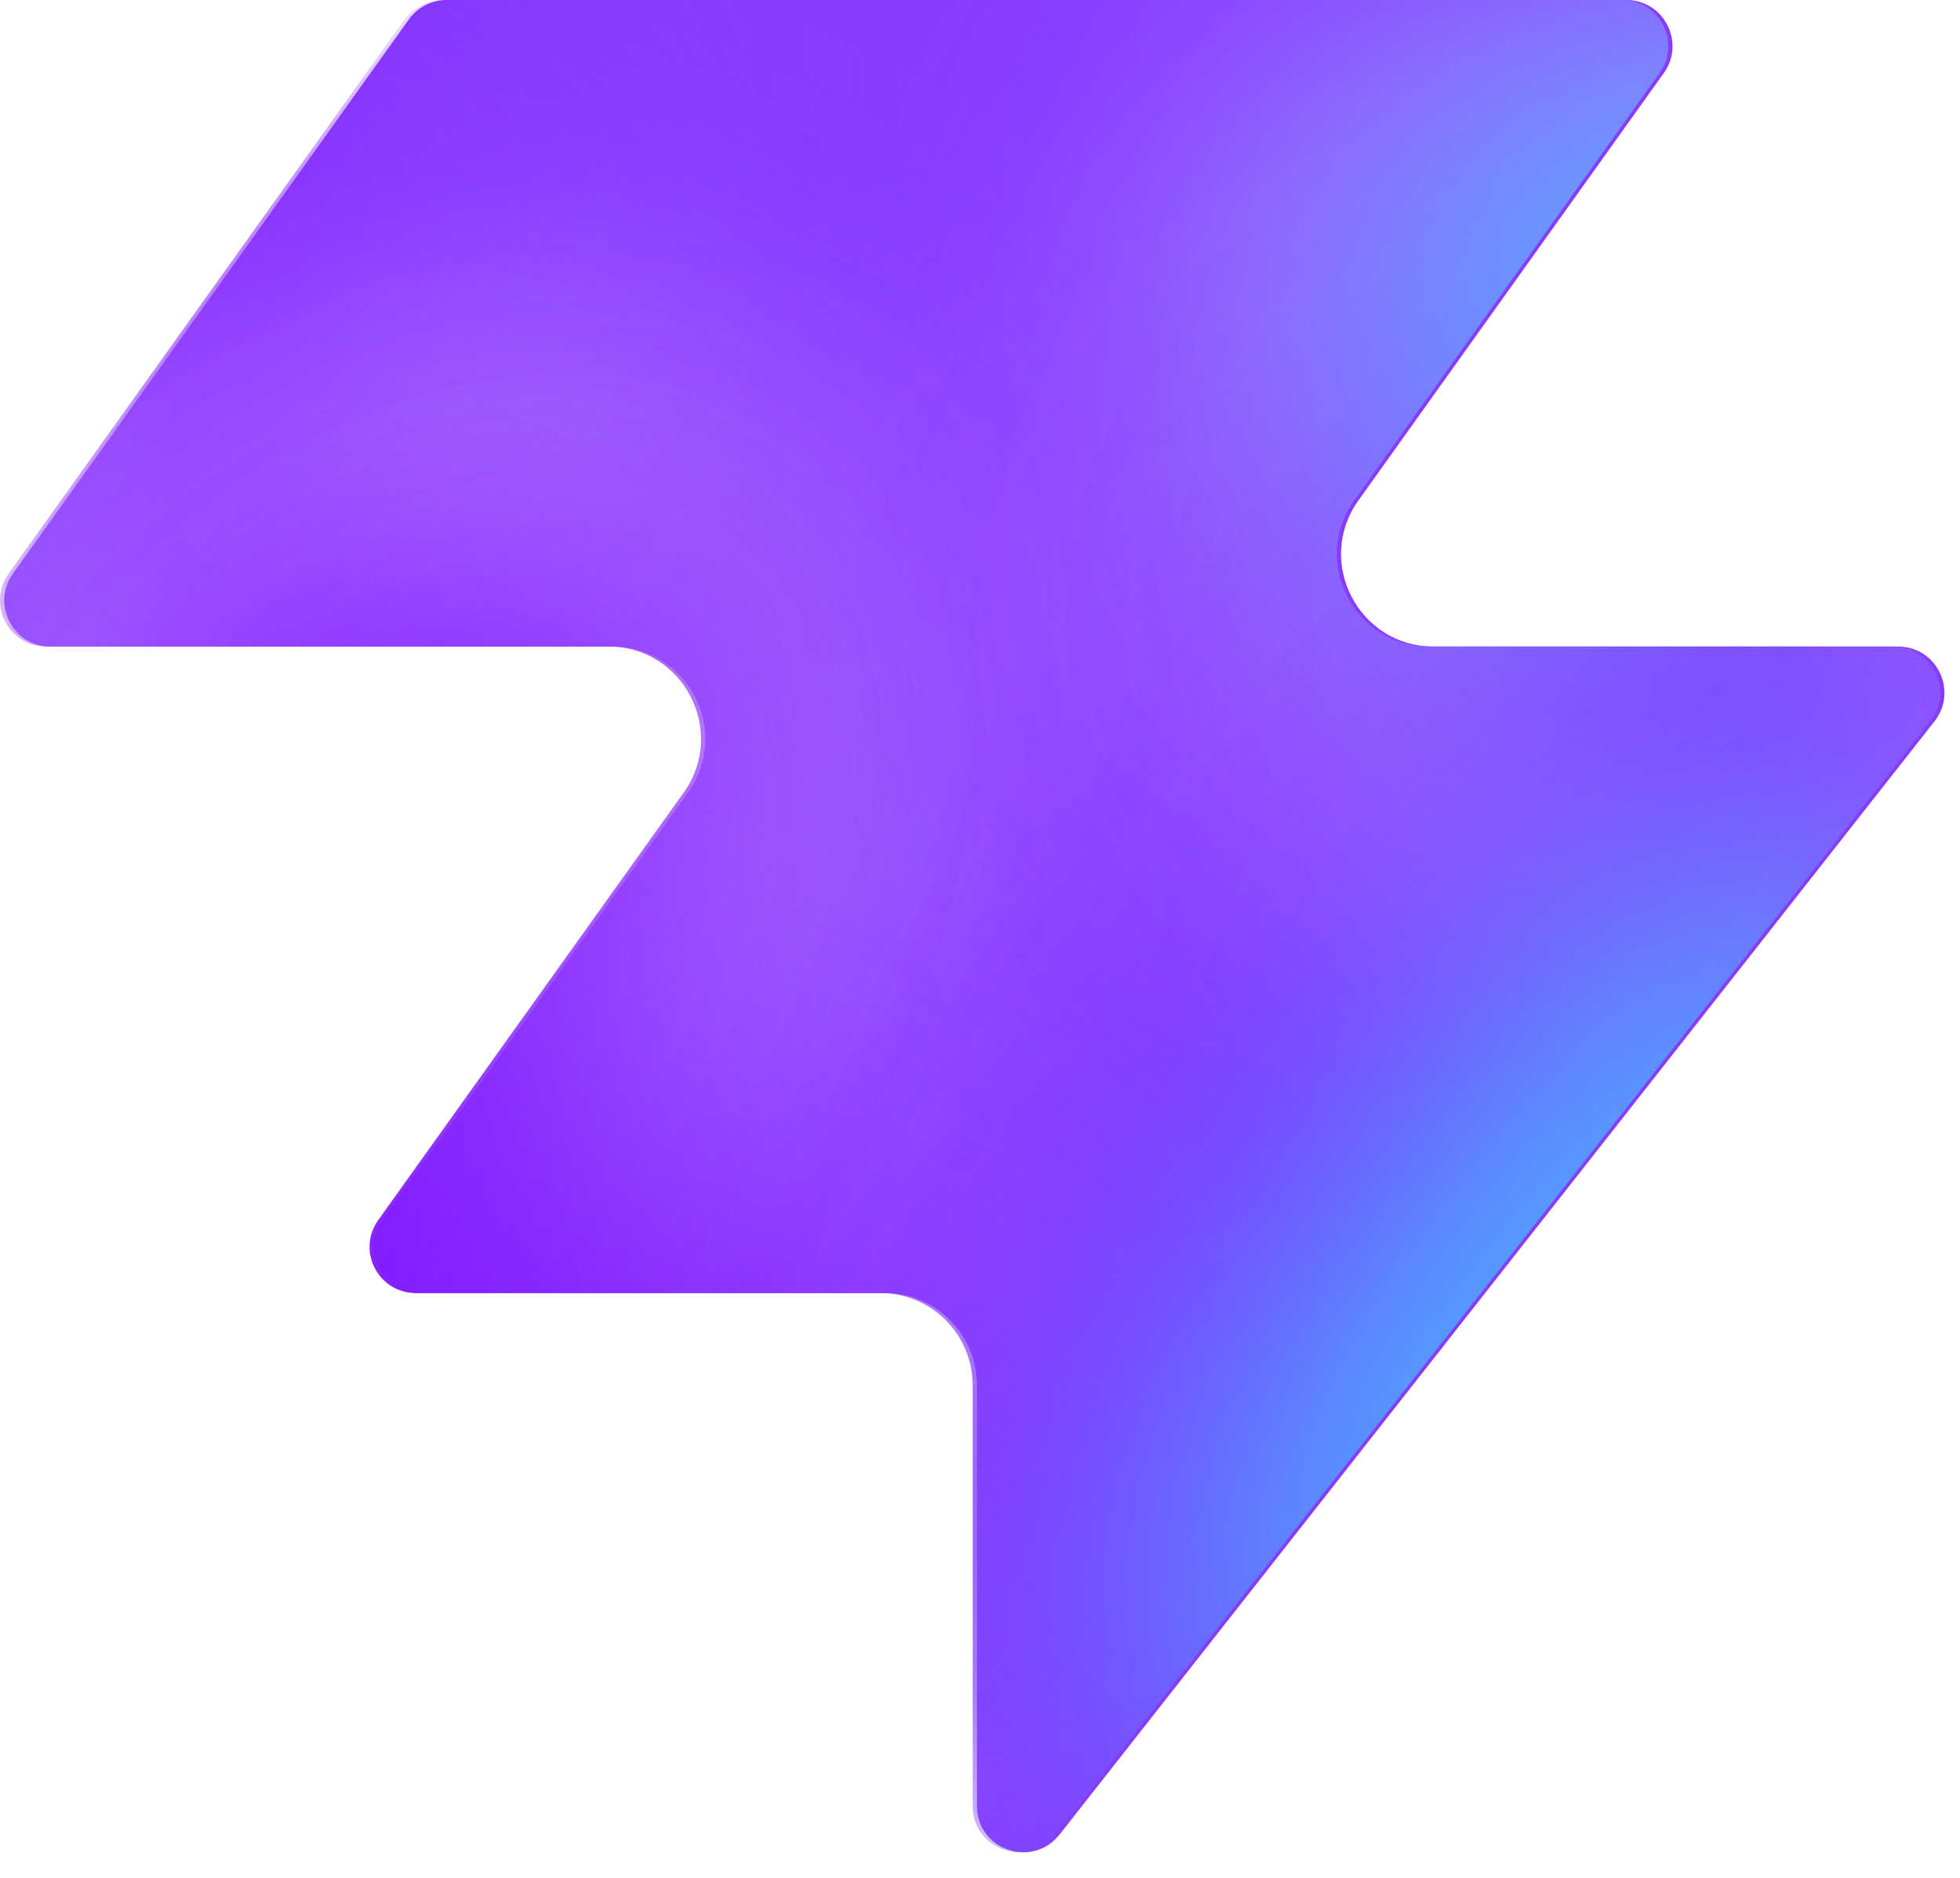
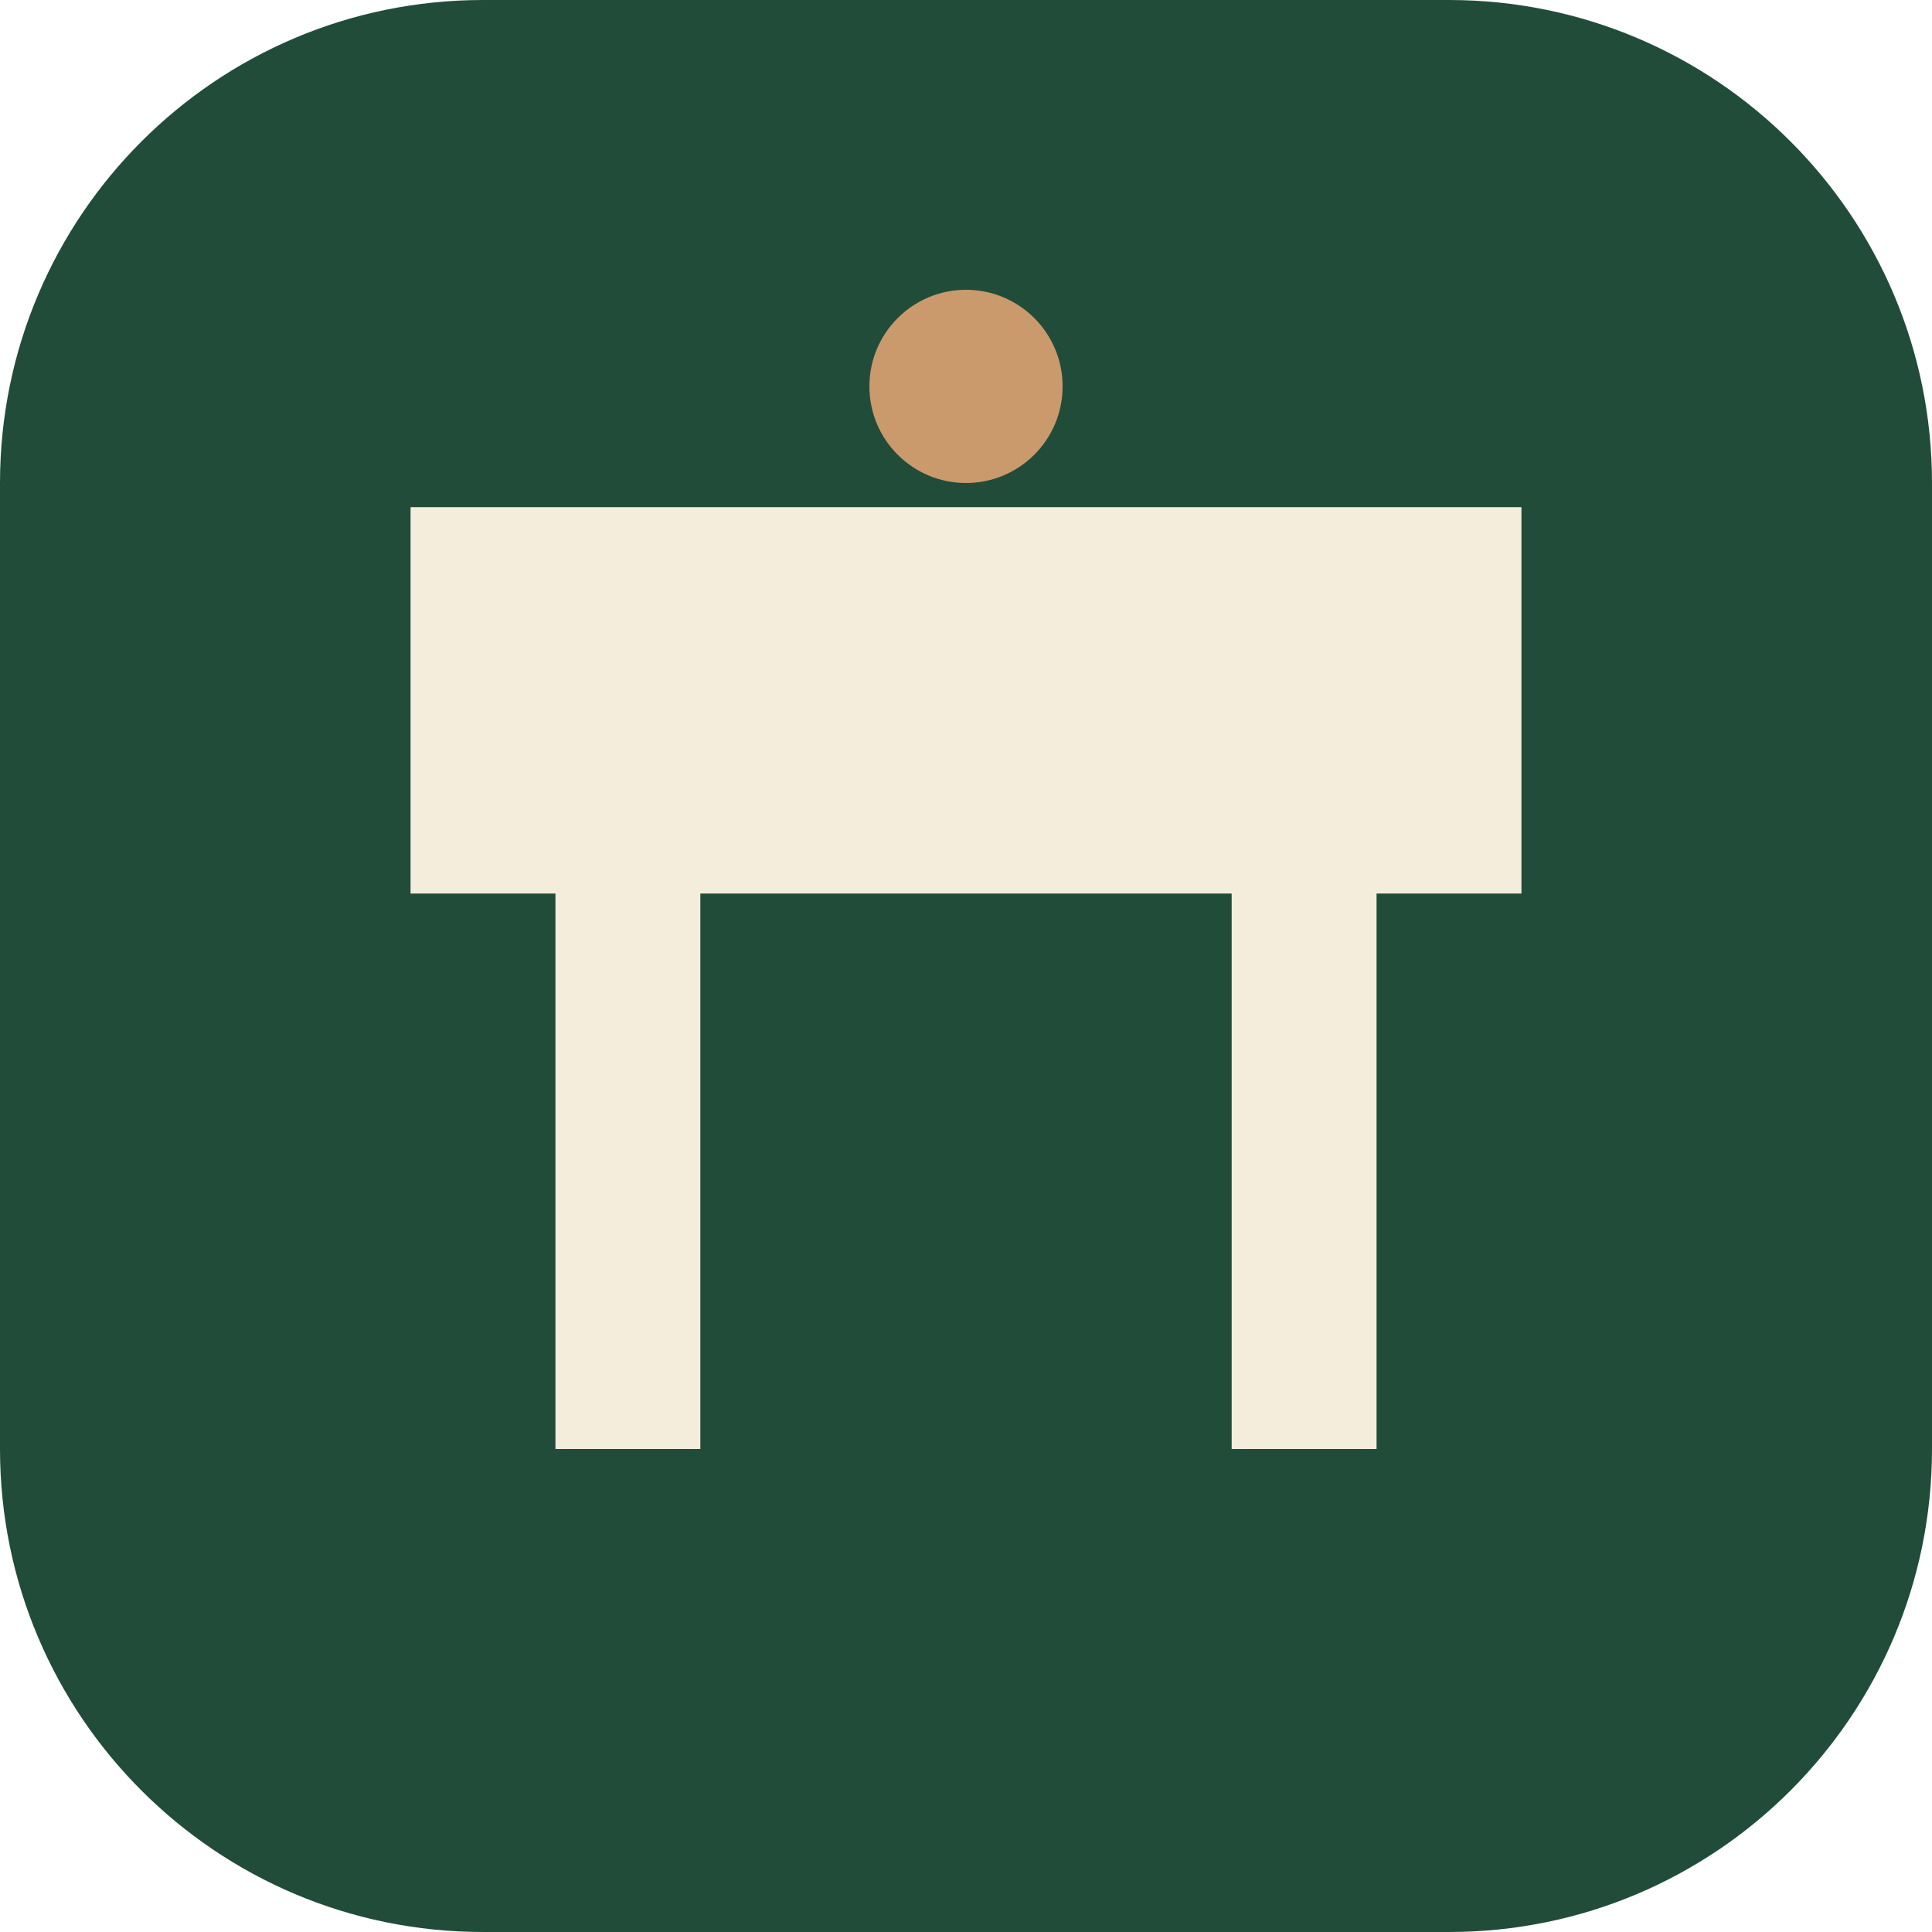
- <svg xmlns="http://www.w3.org/2000/svg" width="48" height="46" fill="none" viewBox="0 0 48 46">
-   <path fill="#863bff" d="M25.946 44.938c-.664.845-2.021.375-2.021-.698V33.937a2.26 2.26 0 0 0-2.262-2.262H10.287c-.92 0-1.456-1.04-.92-1.788l7.48-10.471c1.07-1.497 0-3.578-1.842-3.578H1.237c-.92 0-1.456-1.04-.92-1.788L10.013.474c.214-.297.556-.474.92-.474h28.894c.92 0 1.456 1.04.92 1.788l-7.48 10.471c-1.07 1.498 0 3.579 1.842 3.579h11.377c.943 0 1.473 1.088.89 1.83L25.947 44.94z" style="fill:#863bff;fill:color(display-p3 .525 .23 1);fill-opacity:1" />
-   <mask id="a" width="48" height="46" x="0" y="0" maskUnits="userSpaceOnUse" style="mask-type:alpha">
-     <path fill="#000" d="M25.842 44.938c-.664.844-2.021.375-2.021-.698V33.937a2.26 2.26 0 0 0-2.262-2.262H10.183c-.92 0-1.456-1.04-.92-1.788l7.48-10.471c1.07-1.498 0-3.579-1.842-3.579H1.133c-.92 0-1.456-1.04-.92-1.787L9.91.473c.214-.297.556-.474.92-.474h28.894c.92 0 1.456 1.04.92 1.788l-7.48 10.471c-1.07 1.498 0 3.578 1.842 3.578h11.377c.943 0 1.473 1.088.89 1.832L25.843 44.94z" style="fill:#000;fill-opacity:1" />
-   </mask>
-   <g mask="url(#a)">
-     <g filter="url(#b)">
-       <ellipse cx="5.508" cy="14.704" fill="#ede6ff" rx="5.508" ry="14.704" style="fill:#ede6ff;fill:color(display-p3 .927 .903 1);fill-opacity:1" transform="matrix(.00324 1 1 -.00324 -4.47 31.516)" />
-     </g>
-     <g filter="url(#c)">
-       <ellipse cx="10.399" cy="29.851" fill="#ede6ff" rx="10.399" ry="29.851" style="fill:#ede6ff;fill:color(display-p3 .927 .903 1);fill-opacity:1" transform="matrix(.00324 1 1 -.00324 -39.328 7.883)" />
-     </g>
-     <g filter="url(#d)">
-       <ellipse cx="5.508" cy="30.487" fill="#7e14ff" rx="5.508" ry="30.487" style="fill:#7e14ff;fill:color(display-p3 .492 .077 1);fill-opacity:1" transform="rotate(89.814 -25.913 -14.639)scale(1 -1)" />
-     </g>
-     <g filter="url(#e)">
-       <ellipse cx="5.508" cy="30.599" fill="#7e14ff" rx="5.508" ry="30.599" style="fill:#7e14ff;fill:color(display-p3 .492 .077 1);fill-opacity:1" transform="rotate(89.814 -32.644 -3.334)scale(1 -1)" />
-     </g>
-     <g filter="url(#f)">
-       <ellipse cx="5.508" cy="30.599" fill="#7e14ff" rx="5.508" ry="30.599" style="fill:#7e14ff;fill:color(display-p3 .492 .077 1);fill-opacity:1" transform="matrix(.00324 1 1 -.00324 -34.34 30.47)" />
-     </g>
-     <g filter="url(#g)">
-       <ellipse cx="14.072" cy="22.078" fill="#ede6ff" rx="14.072" ry="22.078" style="fill:#ede6ff;fill:color(display-p3 .927 .903 1);fill-opacity:1" transform="rotate(93.35 24.506 48.493)scale(-1 1)" />
-     </g>
-     <g filter="url(#h)">
-       <ellipse cx="3.47" cy="21.501" fill="#7e14ff" rx="3.47" ry="21.501" style="fill:#7e14ff;fill:color(display-p3 .492 .077 1);fill-opacity:1" transform="rotate(89.009 28.708 47.59)scale(-1 1)" />
-     </g>
-     <g filter="url(#i)">
-       <ellipse cx="3.47" cy="21.501" fill="#7e14ff" rx="3.47" ry="21.501" style="fill:#7e14ff;fill:color(display-p3 .492 .077 1);fill-opacity:1" transform="rotate(89.009 28.708 47.59)scale(-1 1)" />
-     </g>
-     <g filter="url(#j)">
-       <ellipse cx=".387" cy="8.972" fill="#7e14ff" rx="4.407" ry="29.108" style="fill:#7e14ff;fill:color(display-p3 .492 .077 1);fill-opacity:1" transform="rotate(39.51 .387 8.972)" />
-     </g>
-     <g filter="url(#k)">
-       <ellipse cx="47.523" cy="-6.092" fill="#7e14ff" rx="4.407" ry="29.108" style="fill:#7e14ff;fill:color(display-p3 .492 .077 1);fill-opacity:1" transform="rotate(37.892 47.523 -6.092)" />
-     </g>
-     <g filter="url(#l)">
-       <ellipse cx="41.412" cy="6.333" fill="#47bfff" rx="5.971" ry="9.665" style="fill:#47bfff;fill:color(display-p3 .28 .748 1);fill-opacity:1" transform="rotate(37.892 41.412 6.333)" />
-     </g>
-     <g filter="url(#m)">
-       <ellipse cx="-1.879" cy="38.332" fill="#7e14ff" rx="4.407" ry="29.108" style="fill:#7e14ff;fill:color(display-p3 .492 .077 1);fill-opacity:1" transform="rotate(37.892 -1.88 38.332)" />
-     </g>
-     <g filter="url(#n)">
-       <ellipse cx="-1.879" cy="38.332" fill="#7e14ff" rx="4.407" ry="29.108" style="fill:#7e14ff;fill:color(display-p3 .492 .077 1);fill-opacity:1" transform="rotate(37.892 -1.88 38.332)" />
-     </g>
-     <g filter="url(#o)">
-       <ellipse cx="35.651" cy="29.907" fill="#7e14ff" rx="4.407" ry="29.108" style="fill:#7e14ff;fill:color(display-p3 .492 .077 1);fill-opacity:1" transform="rotate(37.892 35.651 29.907)" />
-     </g>
-     <g filter="url(#p)">
-       <ellipse cx="38.418" cy="32.4" fill="#47bfff" rx="5.971" ry="15.297" style="fill:#47bfff;fill:color(display-p3 .28 .748 1);fill-opacity:1" transform="rotate(37.892 38.418 32.4)" />
-     </g>
-   </g>
-   <defs>
-     <filter id="b" width="60.045" height="41.654" x="-19.77" y="16.149" color-interpolation-filters="sRGB" filterUnits="userSpaceOnUse">
-       <feFlood flood-opacity="0" result="BackgroundImageFix" />
-       <feBlend in="SourceGraphic" in2="BackgroundImageFix" result="shape" />
-       <feGaussianBlur result="effect1_foregroundBlur_2002_17158" stdDeviation="7.659" />
-     </filter>
-     <filter id="c" width="90.34" height="51.437" x="-54.613" y="-7.533" color-interpolation-filters="sRGB" filterUnits="userSpaceOnUse">
-       <feFlood flood-opacity="0" result="BackgroundImageFix" />
-       <feBlend in="SourceGraphic" in2="BackgroundImageFix" result="shape" />
-       <feGaussianBlur result="effect1_foregroundBlur_2002_17158" stdDeviation="7.659" />
-     </filter>
-     <filter id="d" width="79.355" height="29.4" x="-49.64" y="2.03" color-interpolation-filters="sRGB" filterUnits="userSpaceOnUse">
-       <feFlood flood-opacity="0" result="BackgroundImageFix" />
-       <feBlend in="SourceGraphic" in2="BackgroundImageFix" result="shape" />
-       <feGaussianBlur result="effect1_foregroundBlur_2002_17158" stdDeviation="4.596" />
-     </filter>
-     <filter id="e" width="79.579" height="29.4" x="-45.045" y="20.029" color-interpolation-filters="sRGB" filterUnits="userSpaceOnUse">
-       <feFlood flood-opacity="0" result="BackgroundImageFix" />
-       <feBlend in="SourceGraphic" in2="BackgroundImageFix" result="shape" />
-       <feGaussianBlur result="effect1_foregroundBlur_2002_17158" stdDeviation="4.596" />
-     </filter>
-     <filter id="f" width="79.579" height="29.4" x="-43.513" y="21.178" color-interpolation-filters="sRGB" filterUnits="userSpaceOnUse">
-       <feFlood flood-opacity="0" result="BackgroundImageFix" />
-       <feBlend in="SourceGraphic" in2="BackgroundImageFix" result="shape" />
-       <feGaussianBlur result="effect1_foregroundBlur_2002_17158" stdDeviation="4.596" />
-     </filter>
-     <filter id="g" width="74.749" height="58.852" x="15.756" y="-17.901" color-interpolation-filters="sRGB" filterUnits="userSpaceOnUse">
-       <feFlood flood-opacity="0" result="BackgroundImageFix" />
-       <feBlend in="SourceGraphic" in2="BackgroundImageFix" result="shape" />
-       <feGaussianBlur result="effect1_foregroundBlur_2002_17158" stdDeviation="7.659" />
-     </filter>
-     <filter id="h" width="61.377" height="25.362" x="23.548" y="2.284" color-interpolation-filters="sRGB" filterUnits="userSpaceOnUse">
-       <feFlood flood-opacity="0" result="BackgroundImageFix" />
-       <feBlend in="SourceGraphic" in2="BackgroundImageFix" result="shape" />
-       <feGaussianBlur result="effect1_foregroundBlur_2002_17158" stdDeviation="4.596" />
-     </filter>
-     <filter id="i" width="61.377" height="25.362" x="23.548" y="2.284" color-interpolation-filters="sRGB" filterUnits="userSpaceOnUse">
-       <feFlood flood-opacity="0" result="BackgroundImageFix" />
-       <feBlend in="SourceGraphic" in2="BackgroundImageFix" result="shape" />
-       <feGaussianBlur result="effect1_foregroundBlur_2002_17158" stdDeviation="4.596" />
-     </filter>
-     <filter id="j" width="56.045" height="63.649" x="-27.636" y="-22.853" color-interpolation-filters="sRGB" filterUnits="userSpaceOnUse">
-       <feFlood flood-opacity="0" result="BackgroundImageFix" />
-       <feBlend in="SourceGraphic" in2="BackgroundImageFix" result="shape" />
-       <feGaussianBlur result="effect1_foregroundBlur_2002_17158" stdDeviation="4.596" />
-     </filter>
-     <filter id="k" width="54.814" height="64.646" x="20.116" y="-38.415" color-interpolation-filters="sRGB" filterUnits="userSpaceOnUse">
-       <feFlood flood-opacity="0" result="BackgroundImageFix" />
-       <feBlend in="SourceGraphic" in2="BackgroundImageFix" result="shape" />
-       <feGaussianBlur result="effect1_foregroundBlur_2002_17158" stdDeviation="4.596" />
-     </filter>
-     <filter id="l" width="33.541" height="35.313" x="24.641" y="-11.323" color-interpolation-filters="sRGB" filterUnits="userSpaceOnUse">
-       <feFlood flood-opacity="0" result="BackgroundImageFix" />
-       <feBlend in="SourceGraphic" in2="BackgroundImageFix" result="shape" />
-       <feGaussianBlur result="effect1_foregroundBlur_2002_17158" stdDeviation="4.596" />
-     </filter>
-     <filter id="m" width="54.814" height="64.646" x="-29.286" y="6.009" color-interpolation-filters="sRGB" filterUnits="userSpaceOnUse">
-       <feFlood flood-opacity="0" result="BackgroundImageFix" />
-       <feBlend in="SourceGraphic" in2="BackgroundImageFix" result="shape" />
-       <feGaussianBlur result="effect1_foregroundBlur_2002_17158" stdDeviation="4.596" />
-     </filter>
-     <filter id="n" width="54.814" height="64.646" x="-29.286" y="6.009" color-interpolation-filters="sRGB" filterUnits="userSpaceOnUse">
-       <feFlood flood-opacity="0" result="BackgroundImageFix" />
-       <feBlend in="SourceGraphic" in2="BackgroundImageFix" result="shape" />
-       <feGaussianBlur result="effect1_foregroundBlur_2002_17158" stdDeviation="4.596" />
-     </filter>
-     <filter id="o" width="54.814" height="64.646" x="8.244" y="-2.416" color-interpolation-filters="sRGB" filterUnits="userSpaceOnUse">
-       <feFlood flood-opacity="0" result="BackgroundImageFix" />
-       <feBlend in="SourceGraphic" in2="BackgroundImageFix" result="shape" />
-       <feGaussianBlur result="effect1_foregroundBlur_2002_17158" stdDeviation="4.596" />
-     </filter>
-     <filter id="p" width="39.409" height="43.623" x="18.713" y="10.588" color-interpolation-filters="sRGB" filterUnits="userSpaceOnUse">
-       <feFlood flood-opacity="0" result="BackgroundImageFix" />
-       <feBlend in="SourceGraphic" in2="BackgroundImageFix" result="shape" />
-       <feGaussianBlur result="effect1_foregroundBlur_2002_17158" stdDeviation="4.596" />
-     </filter>
-   </defs>
+ <svg xmlns="http://www.w3.org/2000/svg" viewBox="0 0 40 40">
+   <rect width="40" height="40" rx="10" fill="#224c3a" />
+   <path d="M10 12h20v5H10zM13 17v13m14-13v13" fill="#f5eddc" stroke="#f5eddc" stroke-width="3" />
+   <circle cx="20" cy="8" r="2" fill="#cb9a6c" />
</svg>
